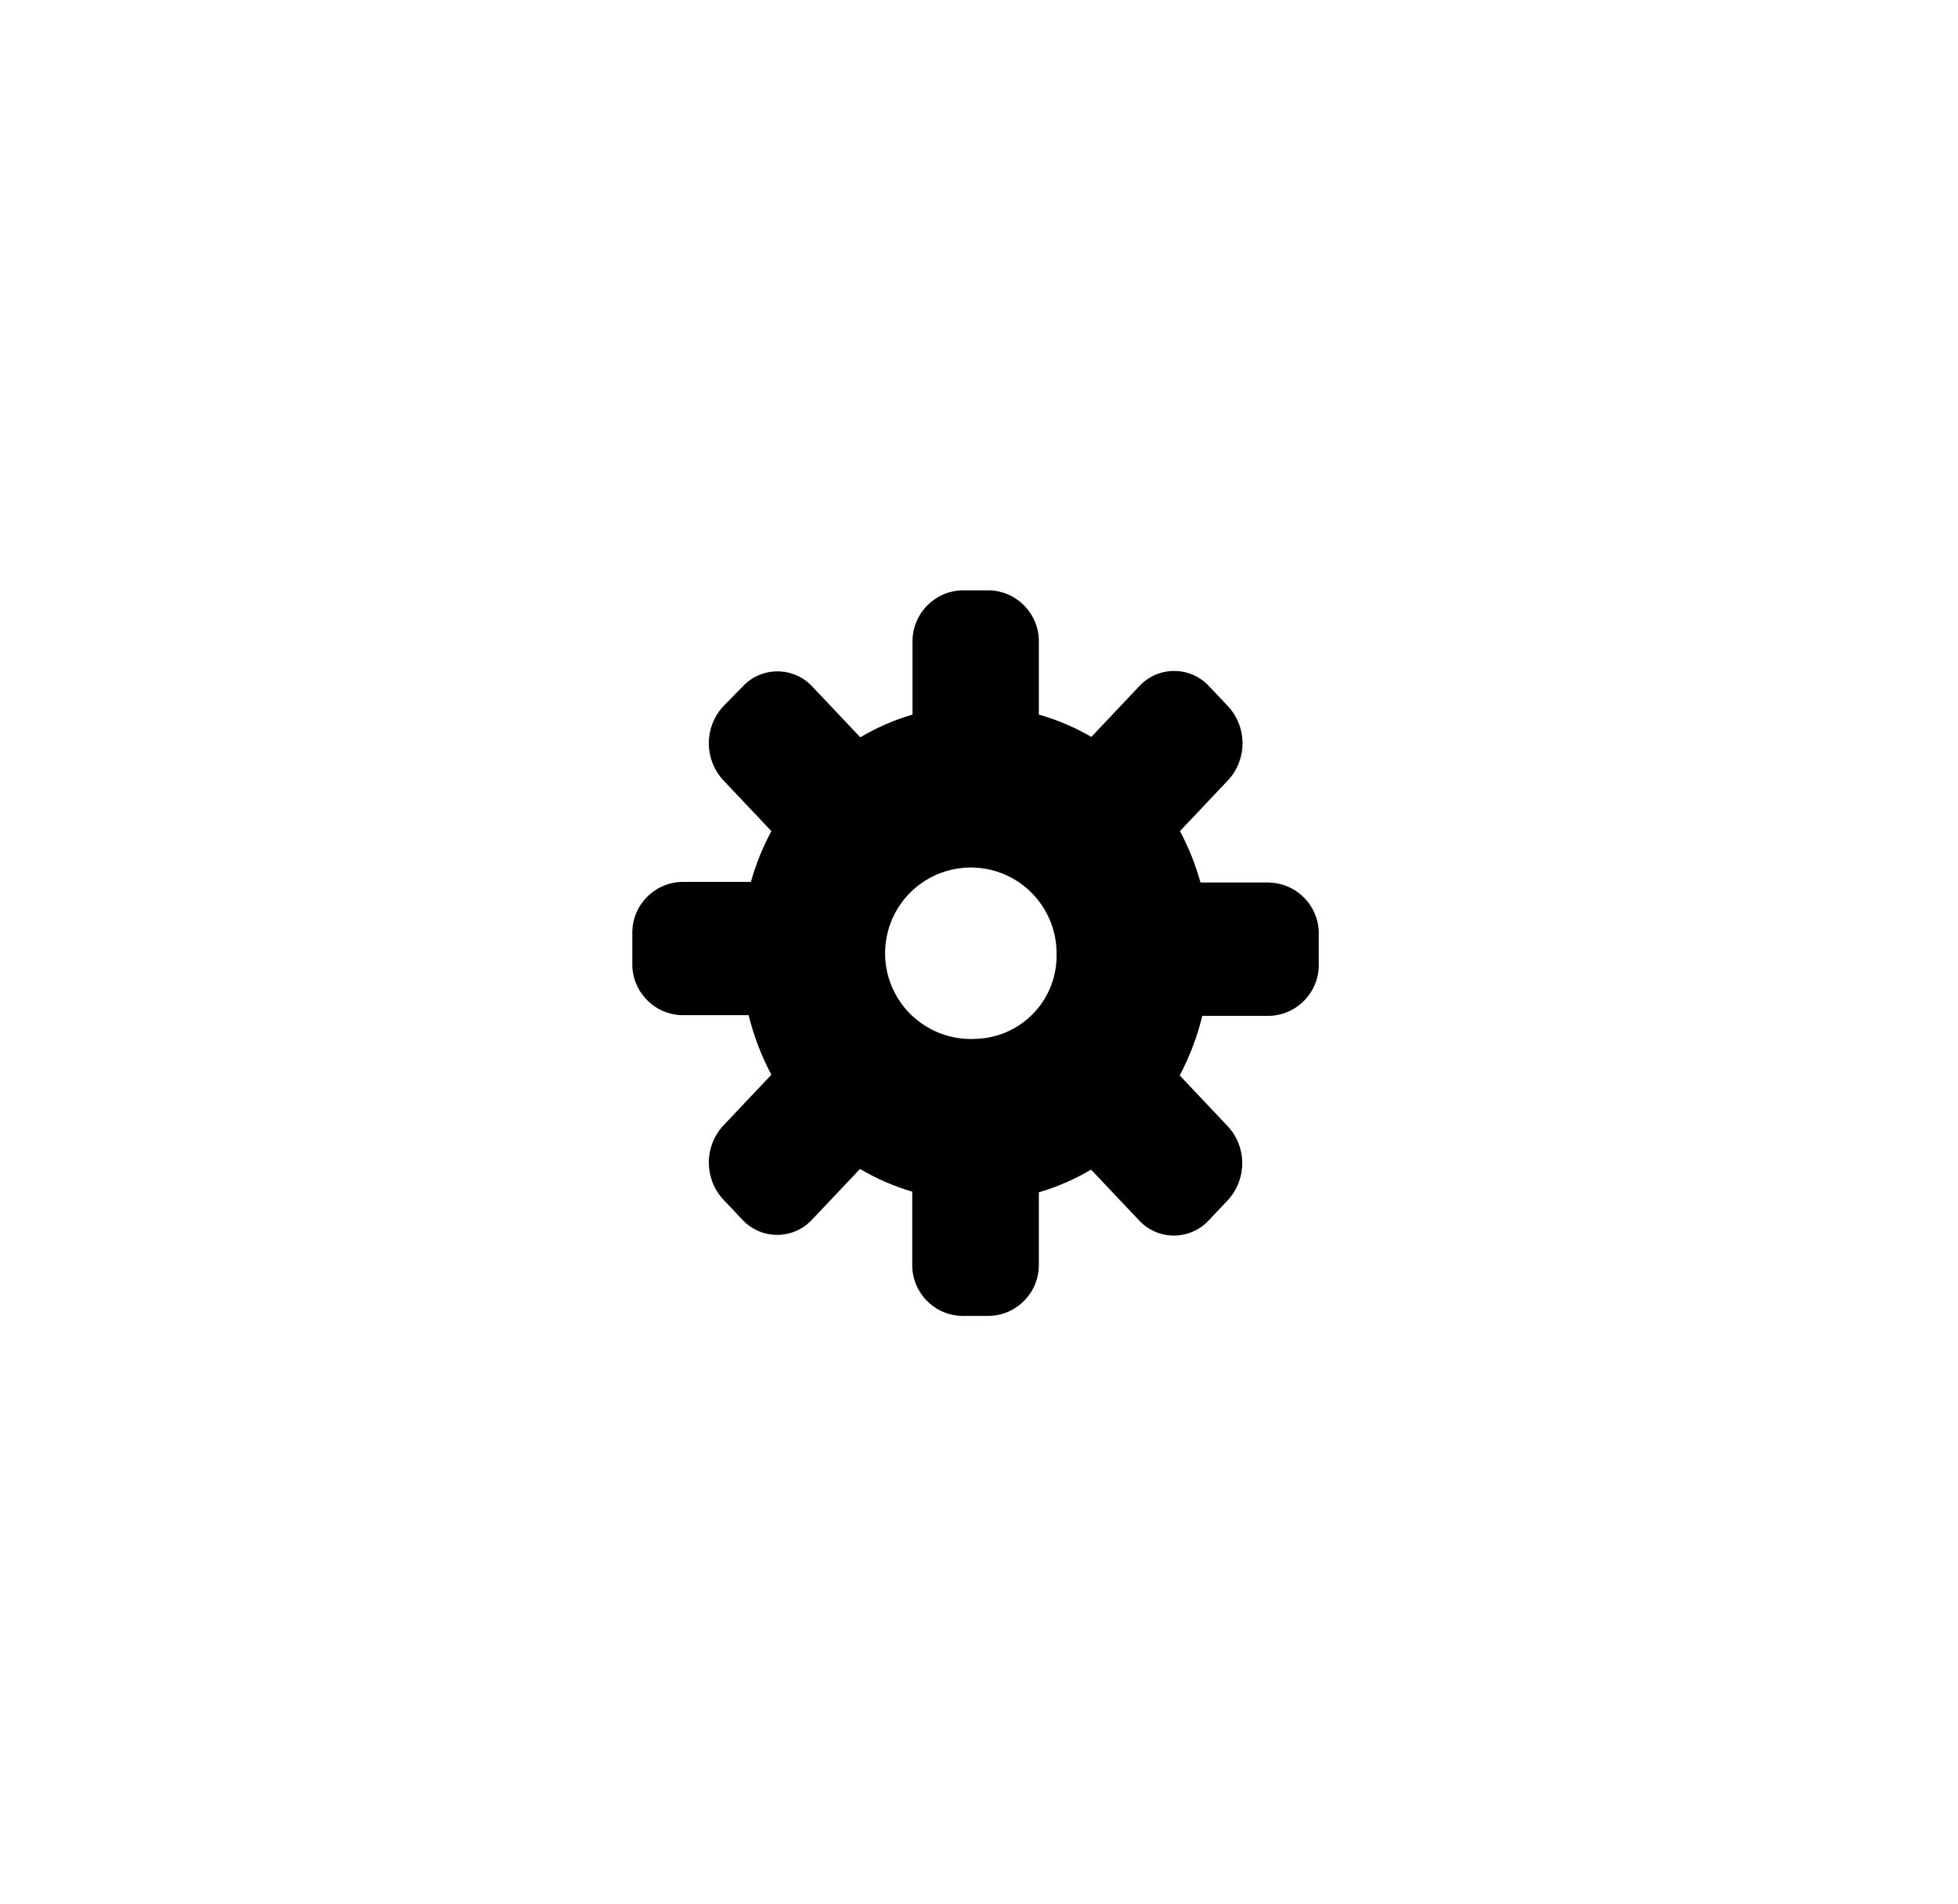
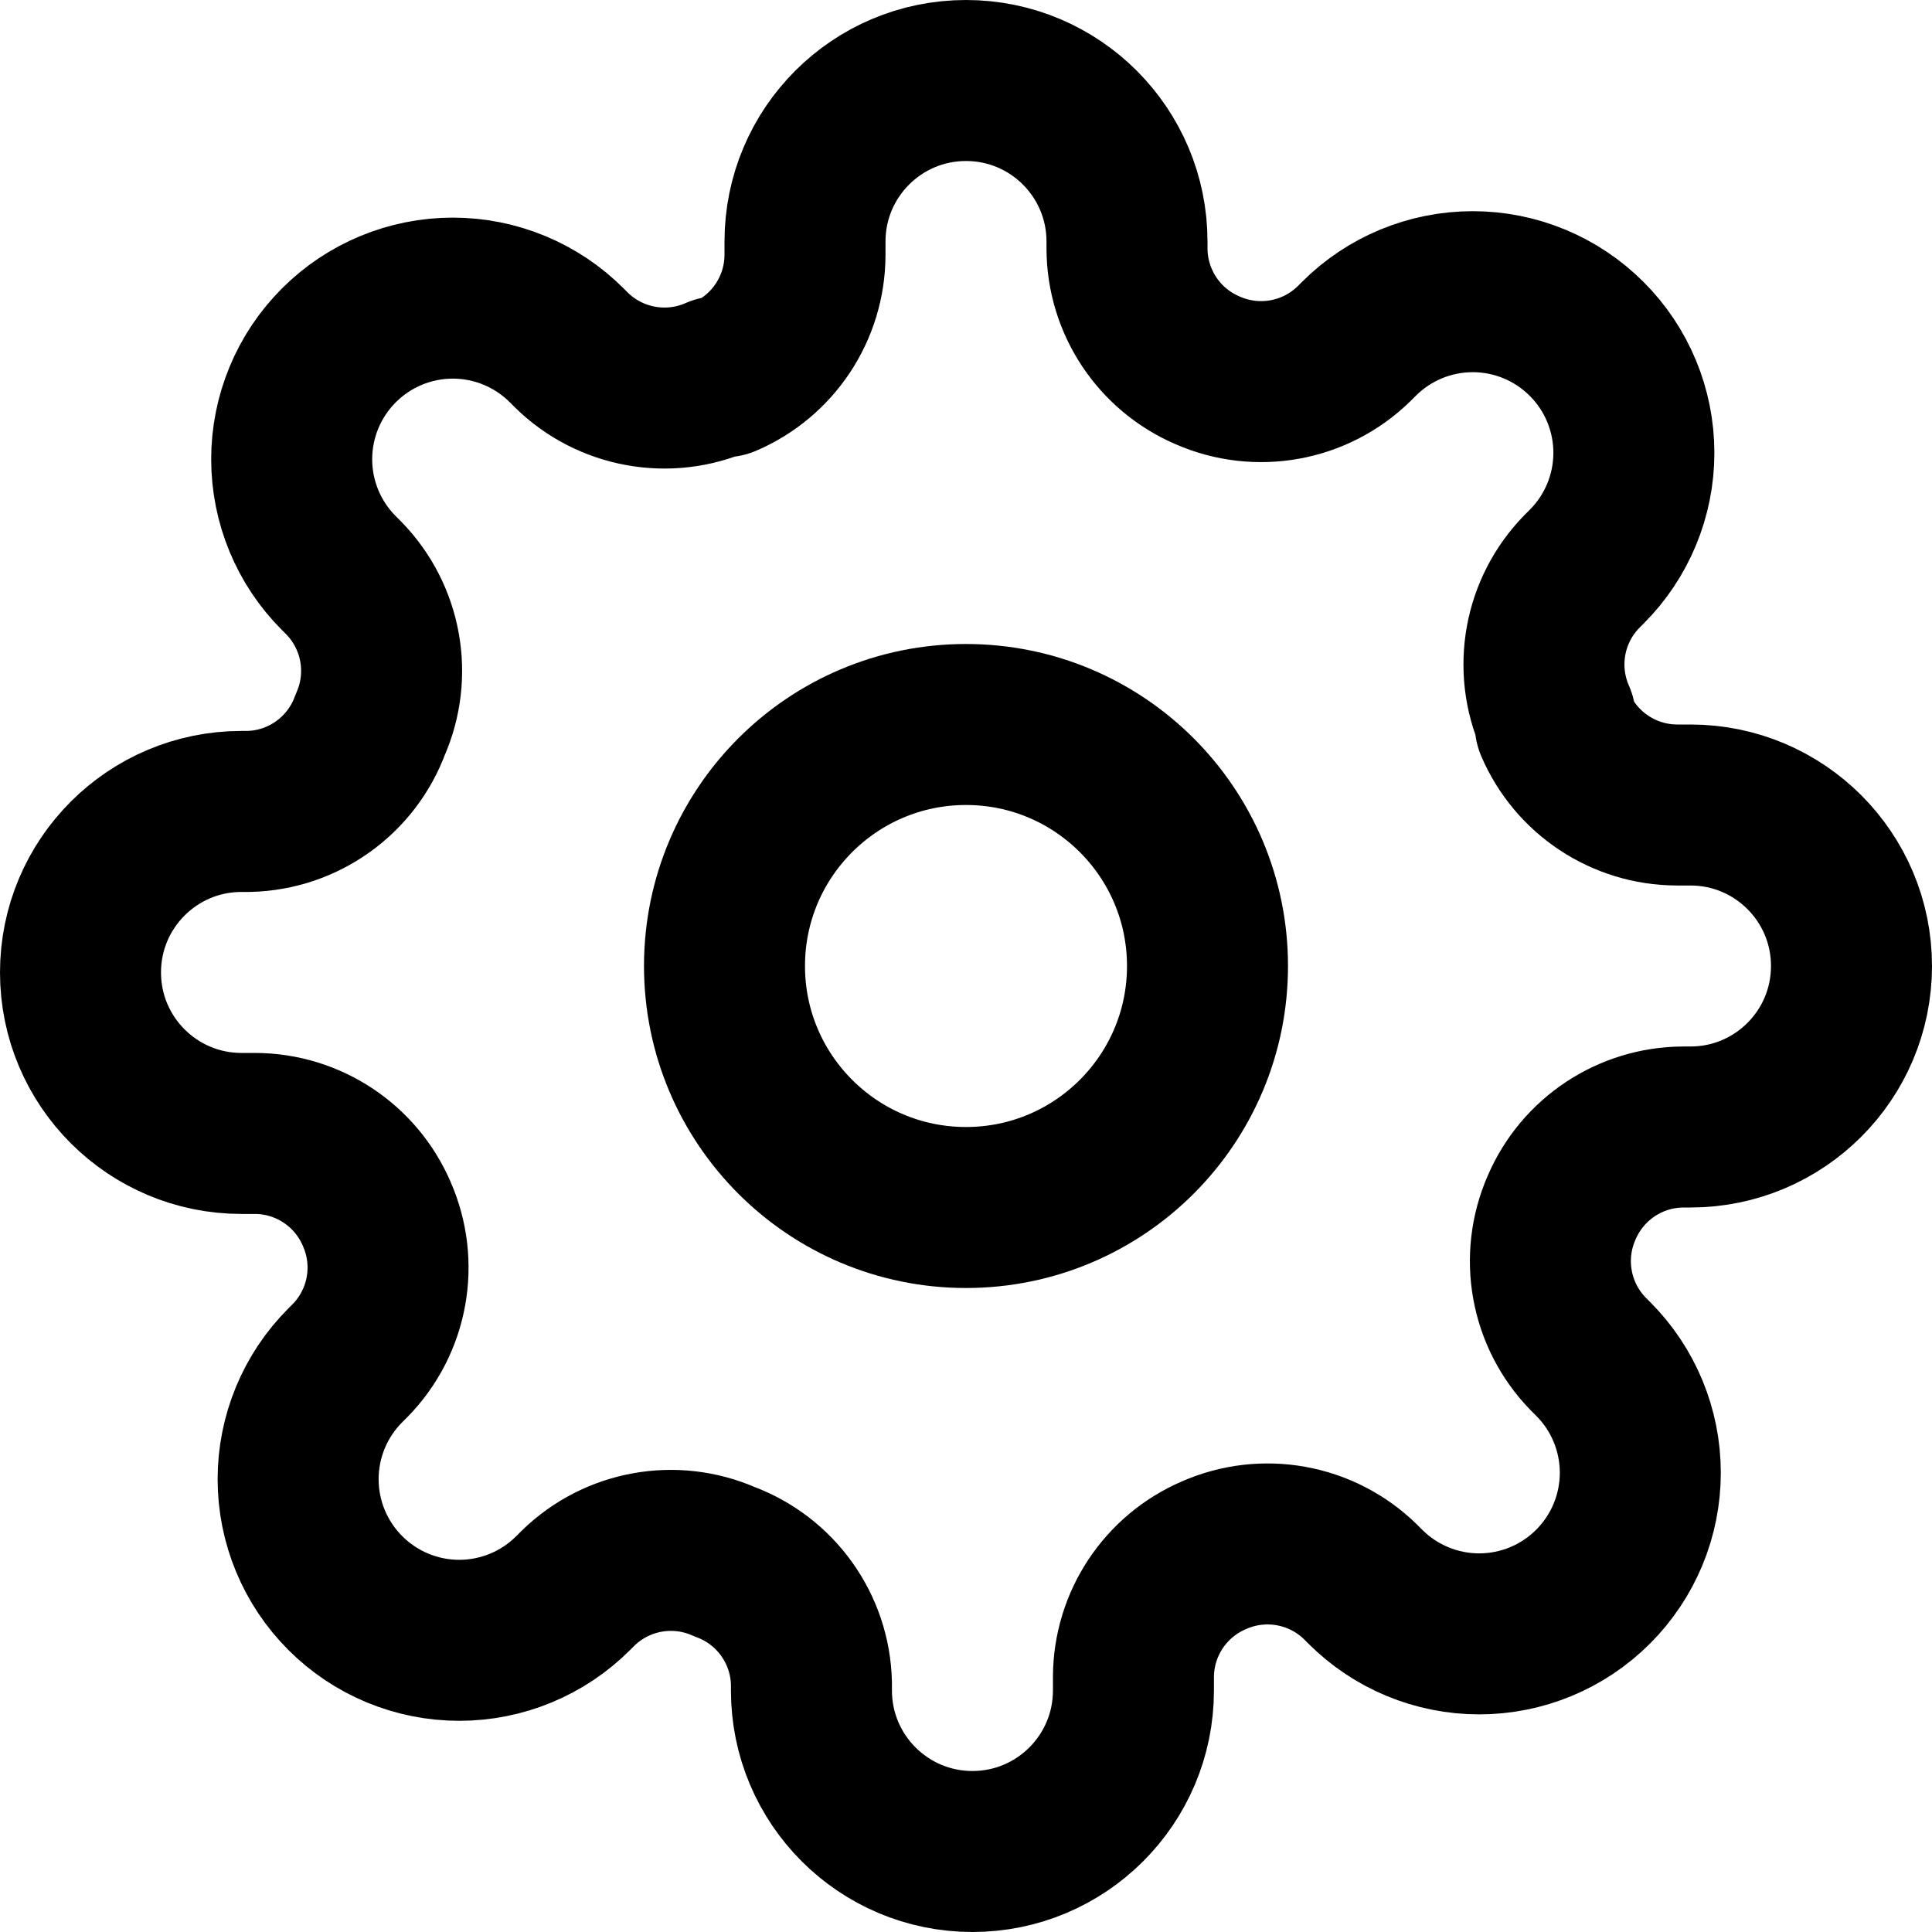
- <svg xmlns="http://www.w3.org/2000/svg" id="Layer_1" data-name="Layer 1" viewBox="0 0 141.36 137.43">
-   <defs>
-     <style>.cls-1{fill:none;}.cls-2{clip-path:url(#clip-path);}</style>
-     <clipPath id="clip-path">
-       <rect class="cls-1" x="45.65" y="42.62" width="49.58" height="52.43" />
-     </clipPath>
-   </defs>
-   <g class="cls-2">
-     <path d="M70.44,75a6.19,6.19,0,1,1,5.84-6.18A6,6,0,0,1,70.44,75M91.67,63.71h-5A18.4,18.4,0,0,0,85.19,60l3.48-3.68a3.93,3.93,0,0,0,0-5.32l-1.4-1.48a3.43,3.43,0,0,0-5,0l-3.48,3.68A16.34,16.34,0,0,0,75,51.59V46.38a3.68,3.68,0,0,0-3.56-3.76h-2a3.68,3.68,0,0,0-3.56,3.76v5.21a16.23,16.23,0,0,0-3.77,1.64l-3.48-3.68a3.43,3.43,0,0,0-5,0L52.21,51a3.93,3.93,0,0,0,0,5.32L55.69,60a18.21,18.21,0,0,0-1.48,3.67h-5a3.67,3.67,0,0,0-3.56,3.76v2.1a3.68,3.68,0,0,0,3.56,3.76h4.84a18.46,18.46,0,0,0,1.64,4.3l-3.48,3.68a3.93,3.93,0,0,0,0,5.32l1.4,1.48a3.43,3.43,0,0,0,5,0l3.48-3.68a16.36,16.36,0,0,0,3.77,1.64v5.21a3.67,3.67,0,0,0,3.56,3.76h2A3.67,3.67,0,0,0,75,91.29V86.08a16.48,16.48,0,0,0,3.77-1.64l3.48,3.68a3.43,3.43,0,0,0,5,0l1.4-1.48a3.93,3.93,0,0,0,0-5.32l-3.48-3.68a18.45,18.45,0,0,0,1.63-4.3h4.85a3.68,3.68,0,0,0,3.56-3.76v-2.1a3.67,3.67,0,0,0-3.56-3.76" />
-   </g>
+ <svg xmlns="http://www.w3.org/2000/svg" width="24" height="24" viewBox="0 0 24 24" fill="none" stroke="currentColor" stroke-width="2" stroke-linecap="round" stroke-linejoin="round" class="feather feather-settings">
+   <circle cx="12" cy="12" r="3" />
+   <path d="M19.4 15a1.65 1.65 0 0 0 .33 1.82l.06.06a2 2 0 0 1 0 2.83 2 2 0 0 1-2.83 0l-.06-.06a1.65 1.65 0 0 0-1.82-.33 1.65 1.65 0 0 0-1 1.51V21a2 2 0 0 1-2 2 2 2 0 0 1-2-2v-.09A1.65 1.65 0 0 0 9 19.4a1.65 1.65 0 0 0-1.82.33l-.06.06a2 2 0 0 1-2.83 0 2 2 0 0 1 0-2.83l.06-.06a1.65 1.65 0 0 0 .33-1.82 1.65 1.65 0 0 0-1.51-1H3a2 2 0 0 1-2-2 2 2 0 0 1 2-2h.09A1.65 1.65 0 0 0 4.6 9a1.65 1.65 0 0 0-.33-1.82l-.06-.06a2 2 0 0 1 0-2.83 2 2 0 0 1 2.83 0l.06.06a1.65 1.65 0 0 0 1.82.33H9a1.65 1.65 0 0 0 1-1.51V3a2 2 0 0 1 2-2 2 2 0 0 1 2 2v.09a1.65 1.65 0 0 0 1 1.51 1.65 1.65 0 0 0 1.82-.33l.06-.06a2 2 0 0 1 2.83 0 2 2 0 0 1 0 2.83l-.06.06a1.65 1.65 0 0 0-.33 1.82V9a1.65 1.65 0 0 0 1.51 1H21a2 2 0 0 1 2 2 2 2 0 0 1-2 2h-.09a1.65 1.65 0 0 0-1.51 1z" />
</svg>
